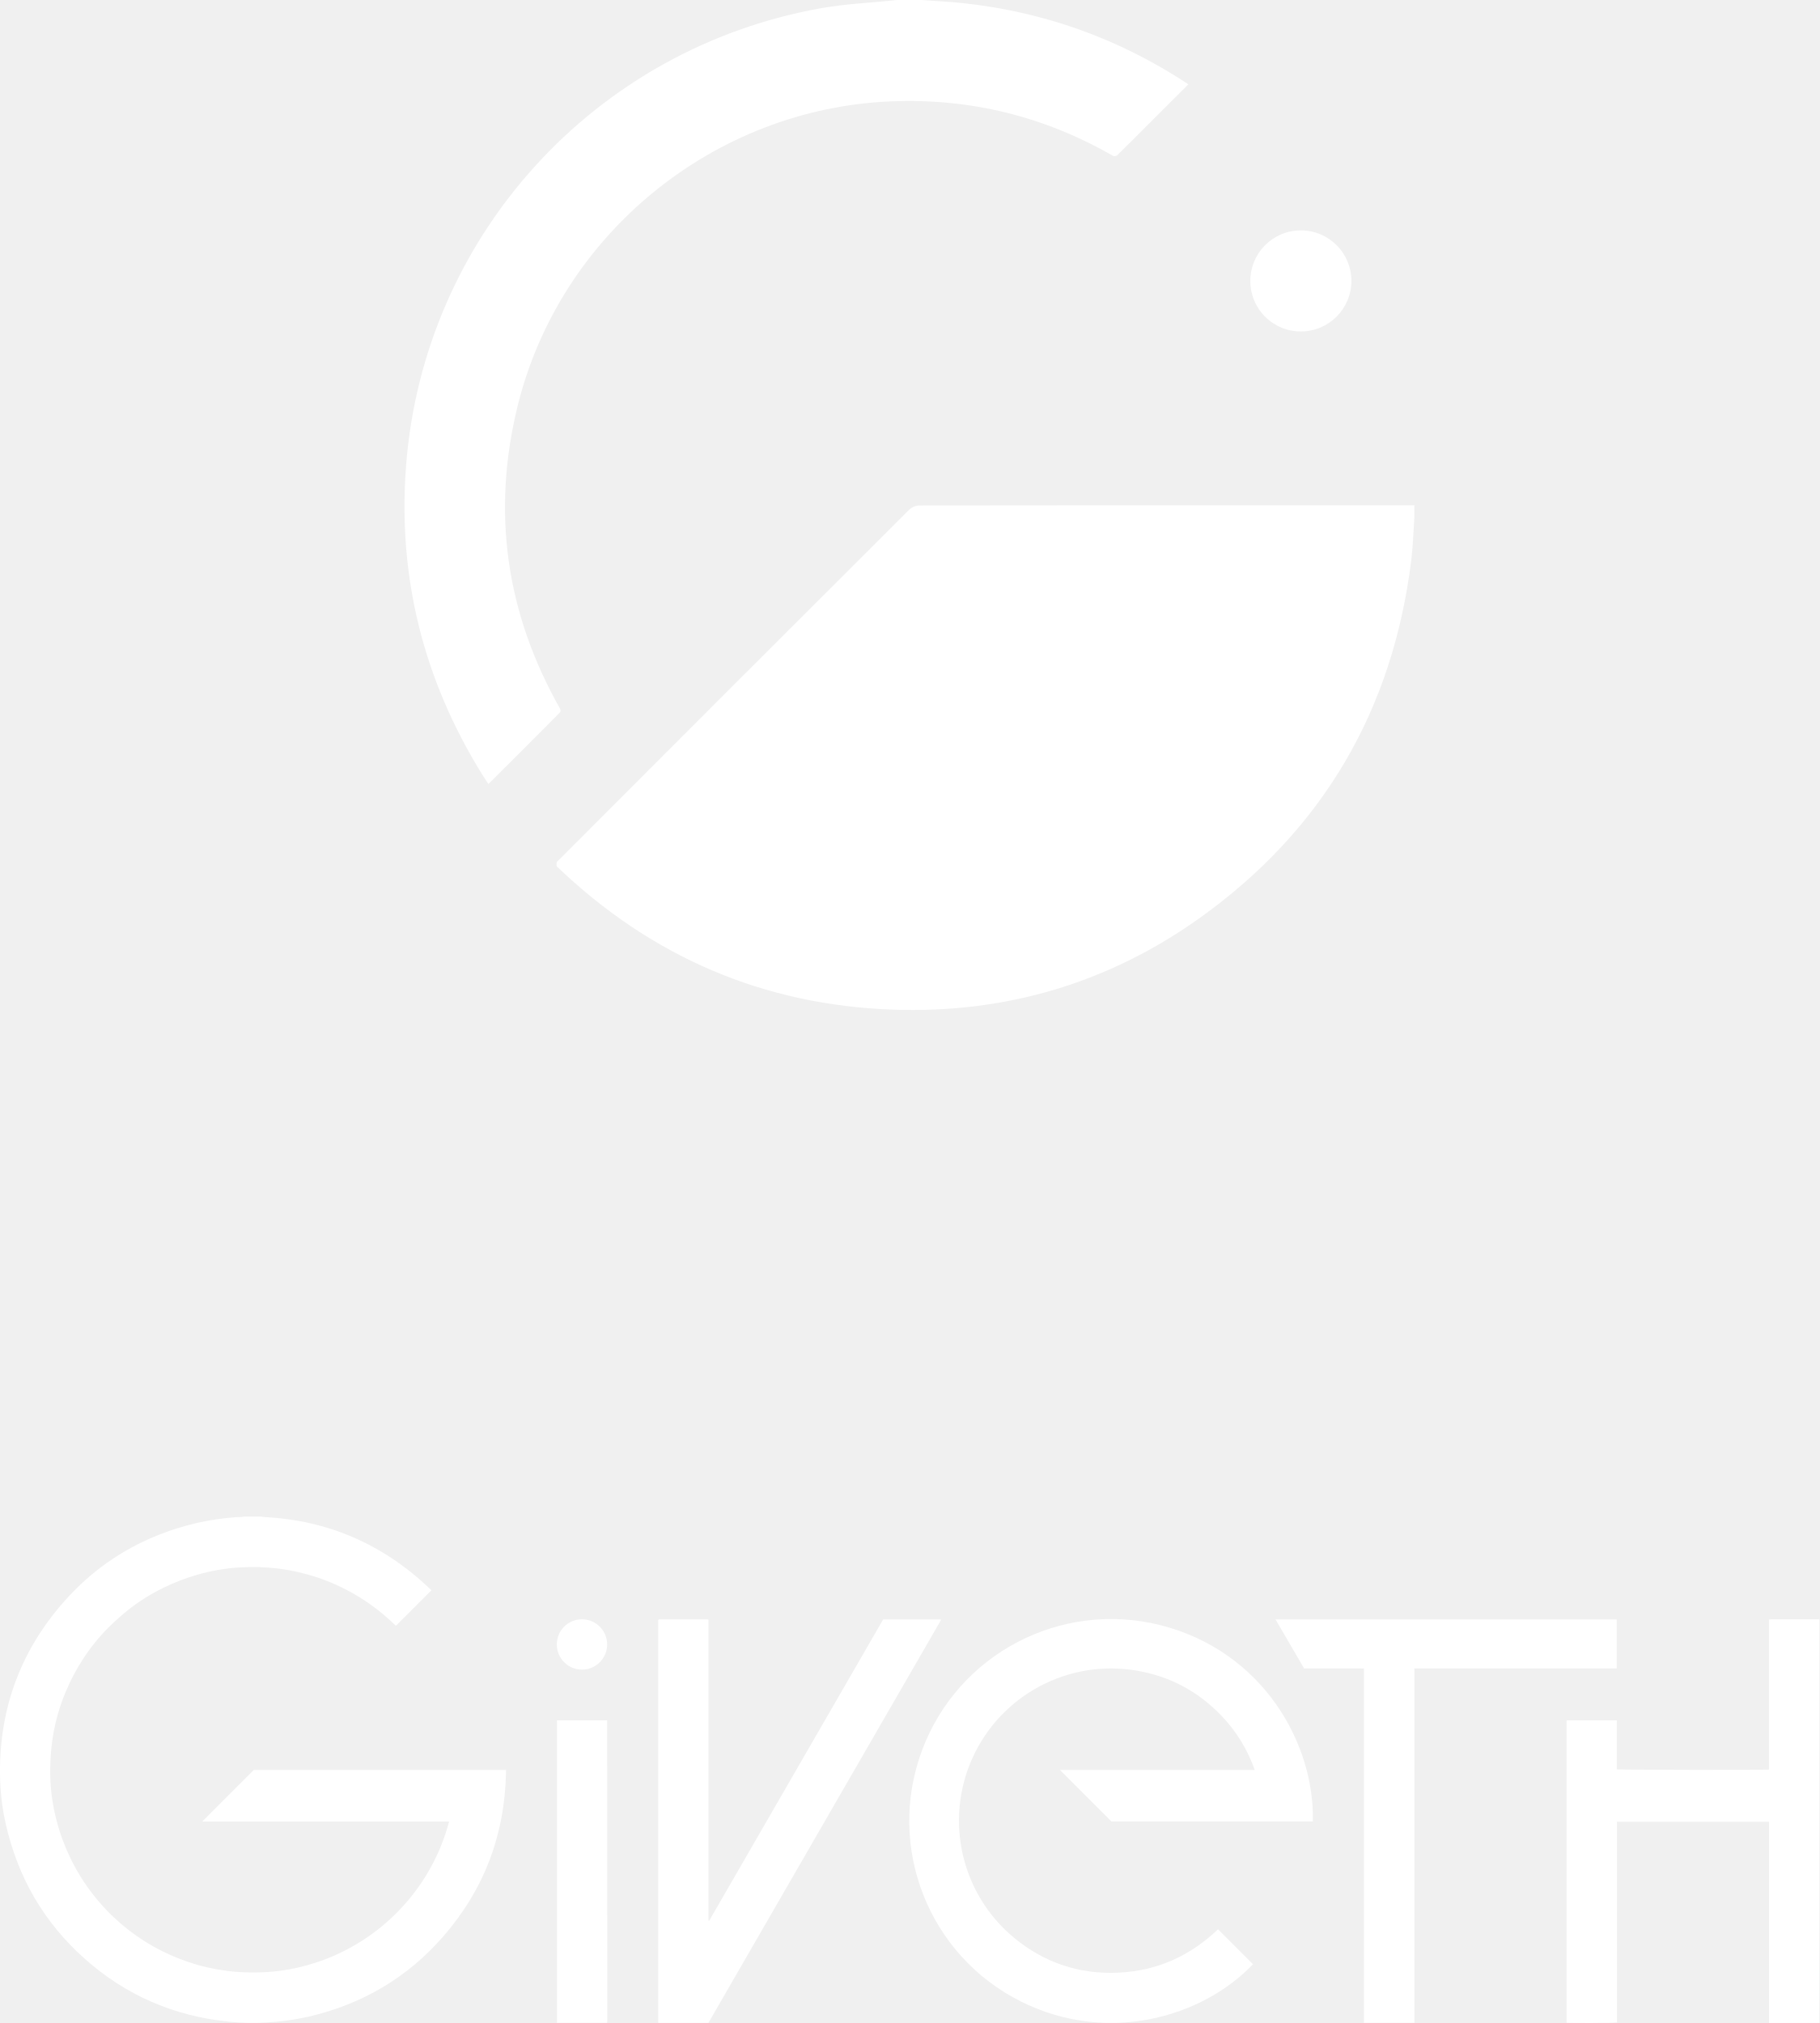
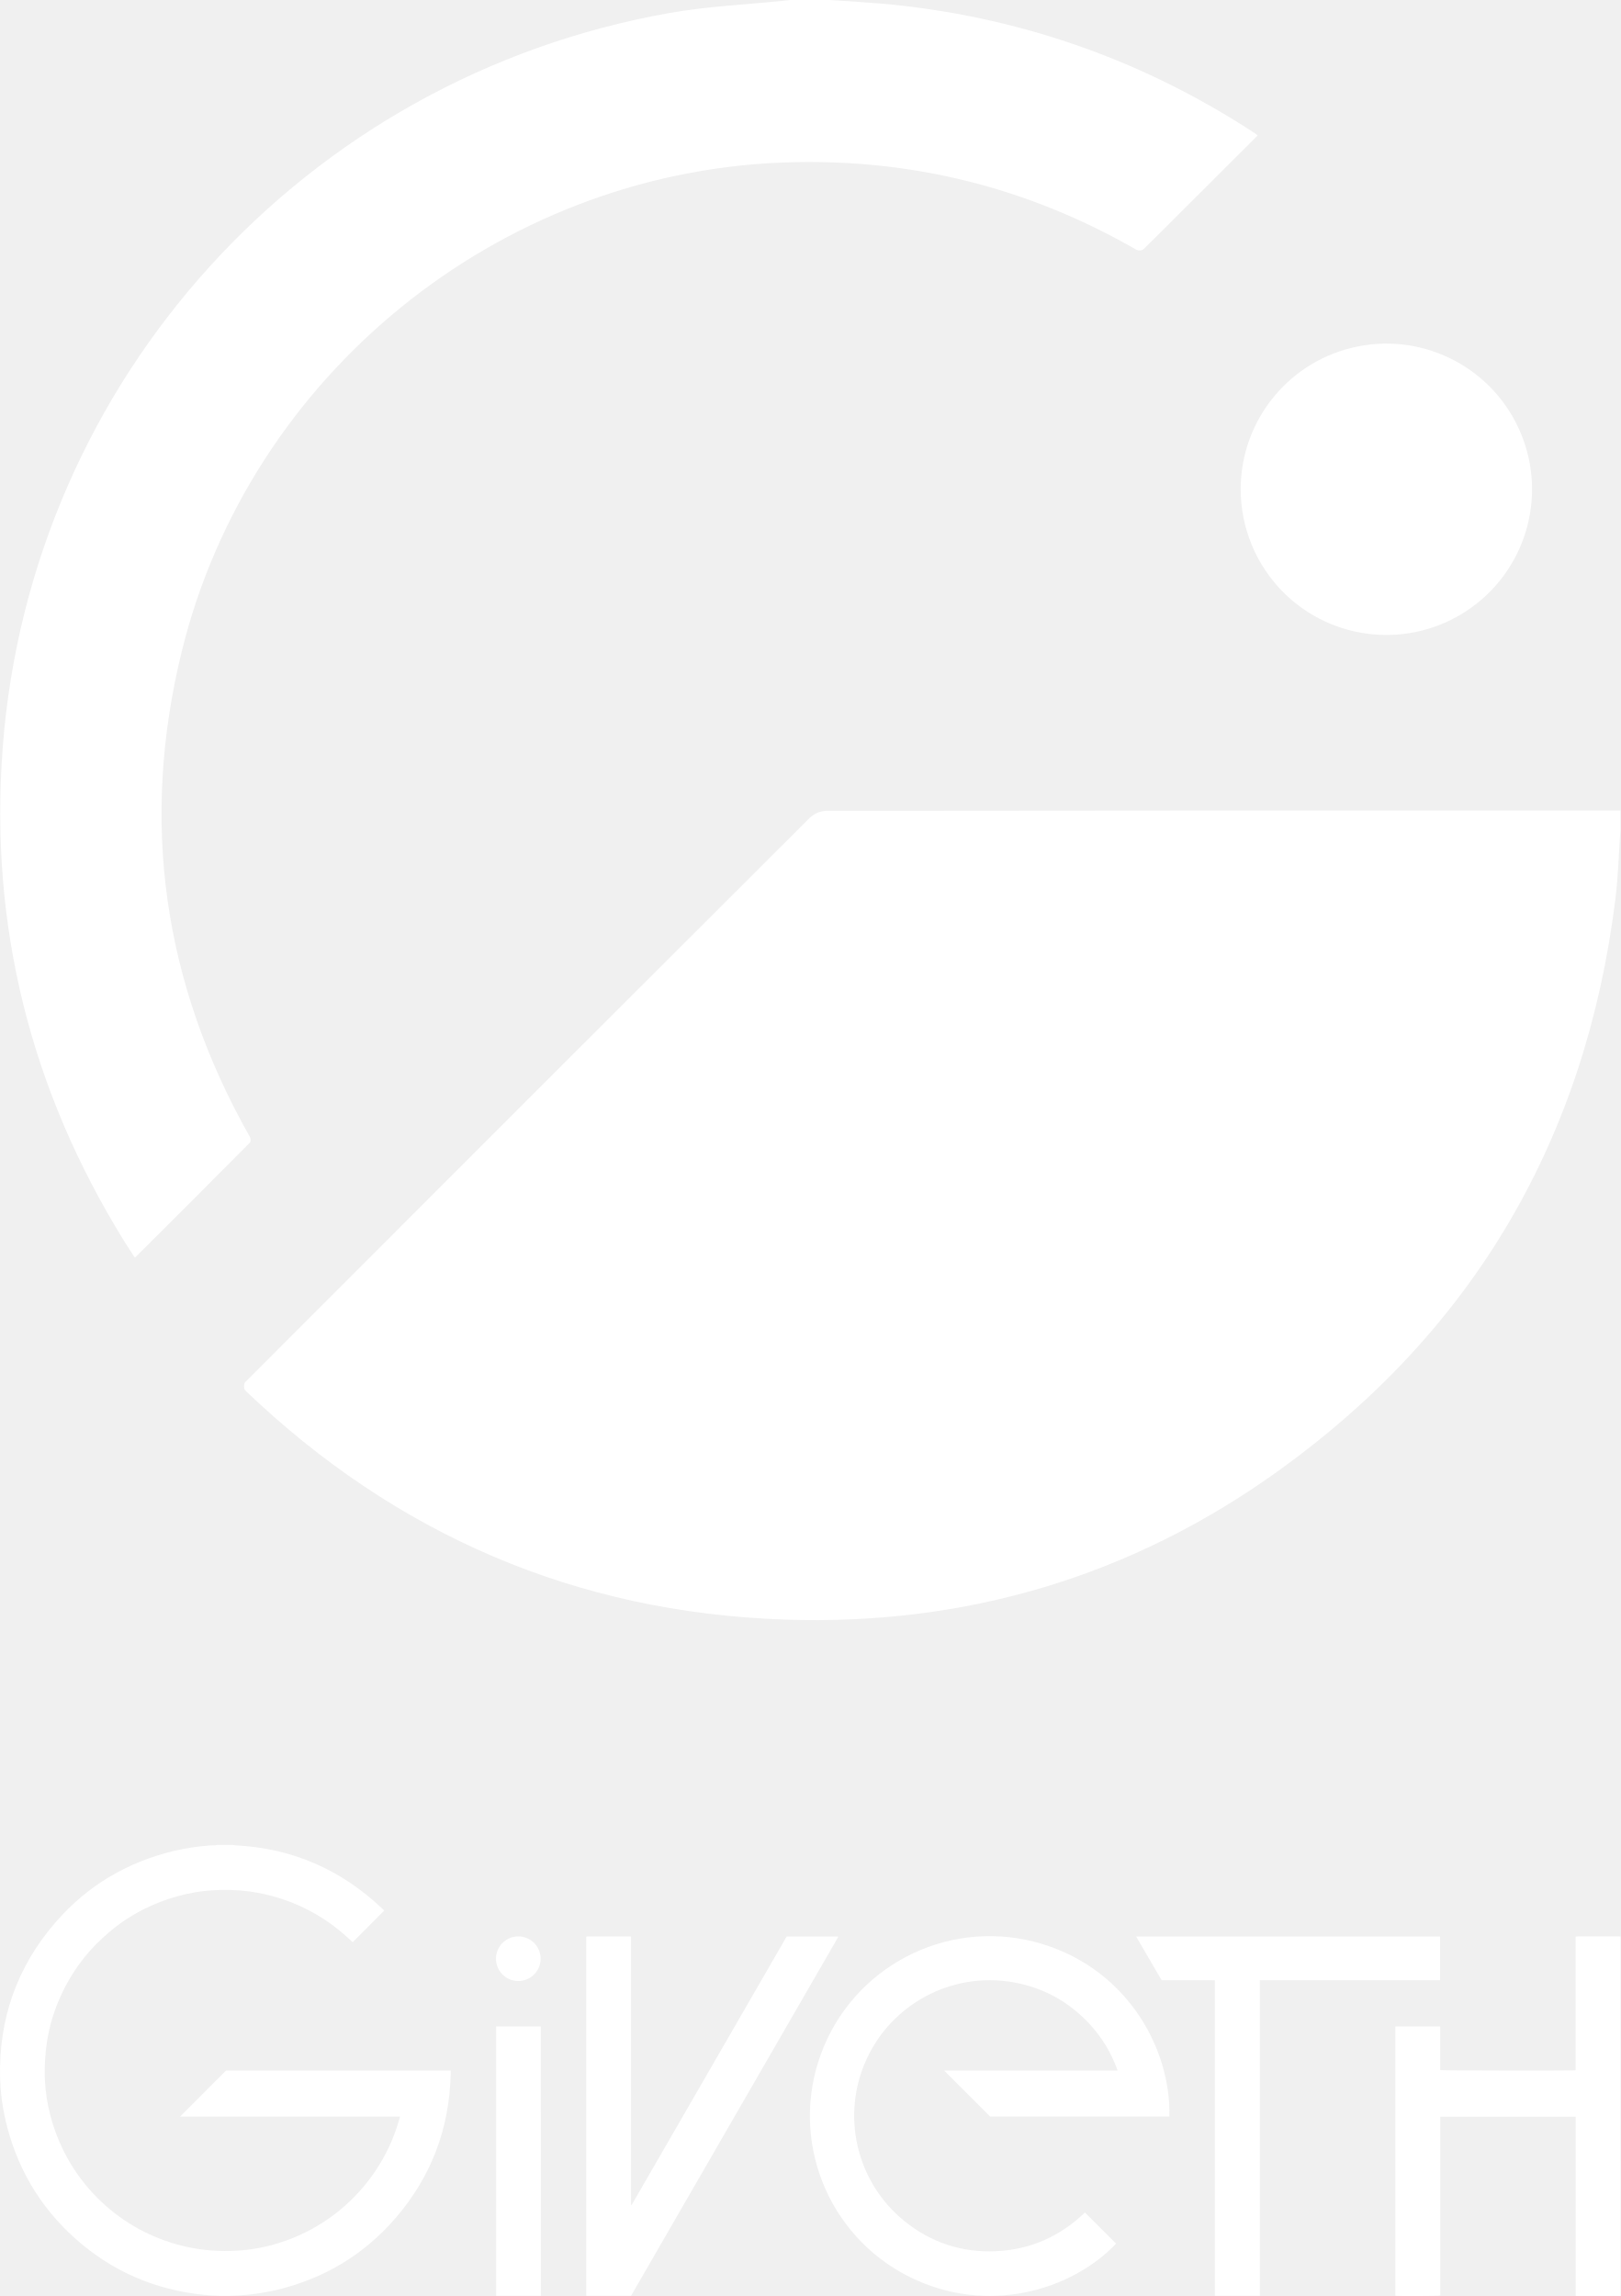
- <svg xmlns="http://www.w3.org/2000/svg" viewBox="0 0 1724.81 1917.91">
-   <defs>
-     <style>.cls-1{fill:#fff;}</style>
-   </defs>
+ <svg xmlns="http://www.w3.org/2000/svg" viewBox="0 0 1447.7 2051.04">
  <g id="Layer_2" data-name="Layer 2">
-     <g id="Group_1" data-name="Group 1">
-       <g id="Layer_4_Image" data-name="Layer 4 Image">
-         <path class="cls-1" d="M1340.81,490.56c-.94,13.46-1.27,27-2.92,40.38-17.46,141.84-83.61,255.5-199.72,338.75-86.74,62.19-184.64,91.21-291.27,87.52C723.6,952.93,617.29,907,528.15,821.68c-.82-.79-.8-3.93,0-4.77Q694.92,649.85,862,483.13a15,15,0,0,1,9.58-3.93q234.62-.29,469.23-.17Z" />
-         <path class="cls-1" d="M873.77,0c13.15,1,26.33,1.58,39.43,3q115.11,12.47,212,76a15.23,15.23,0,0,1,1.26,1.06l-40.84,40.76c-8.89,8.87-17.72,17.8-26.72,26.56a4.16,4.16,0,0,1-3.87.34Q957.47,91.58,845,96.08c-167.75,6.76-314,125.59-354.22,288.53C465.88,485.57,479.73,581.48,531,672c.49.86.52,2.76-.07,3.34q-33.39,33.64-67,67.1c-.22.22-.49.4-1,.81-2.11-3.27-4.23-6.43-6.23-9.66C401.41,644.16,377,547,384.9,442.13,401.36,224.12,563.61,45.51,779.5,7.58c21.82-3.83,44.15-4.8,66.24-7.1L850.25,0Z" />
-         <path class="cls-1" d="M1185.3,266.33a47.91,47.91,0,1,1,48,47.9A47.8,47.8,0,0,1,1185.3,266.33Z" />
+     <g id="Layer_1-2" data-name="Layer 1">
+       <g id="Layer_4_Image" data-name="Layer 4 Image">
+         <path d="M1447.51,741.5c-1.42,20.34-1.92,40.81-4.41,61-26.4,214.39-126.4,386.19-301.93,512-131.13,94-279.13,137.87-440.34,132.29C514.42,1440.38,353.71,1371,218.95,1242c-1.24-1.2-1.21-5.94,0-7.21Q471.07,982.27,723.66,730.26a22.68,22.68,0,0,1,14.48-5.94q354.69-.44,709.37-.26Z" style="fill:#fff" />
+         <path d="M741.45,0c19.88,1.51,39.8,2.39,59.61,4.53q174,18.85,320.5,114.88a23.16,23.16,0,0,1,1.91,1.6l-61.74,61.61c-13.44,13.41-26.79,26.91-40.39,40.15a6.3,6.3,0,0,1-5.85.51Q868,138.43,698,145.23c-253.6,10.22-474.7,189.83-535.5,436.12-37.64,152.6-16.71,297.57,60.8,434.4.74,1.3.79,4.17-.11,5q-50.48,50.85-101.29,101.42c-.33.33-.74.6-1.51,1.22-3.19-4.94-6.39-9.72-9.42-14.6C27.34,973.67-9.56,826.81,2.38,668.29,27.27,338.76,272.55,68.79,598.93,11.46c33-5.79,66.74-7.26,100.14-10.73L705.89,0Z" style="fill:#fff" />
+         <path d="M1108.3,436.82a130.13,130.13,0,1,1,38.21,92.38A130.44,130.44,0,0,1,1108.3,436.82Z" style="fill:#fff" />
      </g>
-       <g id="Layer_2_copy_Image" data-name="Layer 2 copy Image">
-         <path class="cls-1" d="M247.85,1437.84a26.8,26.8,0,0,0,2.82.44c60,3,111.74,25.51,155.45,66.64,1,1,2.08,2,2.89,2.75l-33.66,33.66c-1.39-1.29-3.14-2.88-4.87-4.5a192.59,192.59,0,0,0-70.85-41.73,197.2,197.2,0,0,0-35-7.93,201,201,0,0,0-37.55-1.15,179.13,179.13,0,0,0-40,6.92,190.72,190.72,0,0,0-32.34,12.46,181.22,181.22,0,0,0-39.48,26.05c-4.62,4.05-9.18,8.2-13.5,12.57a183.37,183.37,0,0,0-23,28.75,192.43,192.43,0,0,0-16.44,31.08,184.55,184.55,0,0,0-12.2,42.68,188.8,188.8,0,0,0-2.06,18.77,218.71,218.71,0,0,0-.3,22.52,185.67,185.67,0,0,0,5.95,38.45,195,195,0,0,0,13.06,35.42,192.54,192.54,0,0,0,27.9,42.25,191.71,191.71,0,0,0,129.86,65.52,214.11,214.11,0,0,0,27.79.2,184.19,184.19,0,0,0,44.16-8.08,187.23,187.23,0,0,0,28.65-11.43,193,193,0,0,0,75.08-66.31,189.7,189.7,0,0,0,24-51.46c.49-1.66,1-3.33,1.55-5.42-6.36-.07-12.32,0-18.28,0H191.67L240.57,1678h239.1c0,1.19,0,2.28,0,3.37-1.32,58.45-20.85,110-59.18,154.17-34.21,39.38-77.18,64.58-128,76.36a243.84,243.84,0,0,1-40.56,5.56,215.84,215.84,0,0,1-34.27-.73c-52.4-5.19-98.54-25-137.81-60.16-38.18-34.15-62.73-76.5-74.18-126.41a221.25,221.25,0,0,1-5.56-43.23c-1.82-63.59,17.9-119.67,59.71-167.56C93.61,1480.67,136,1455.83,186,1444a243.52,243.52,0,0,1,37.18-5.58c1.83-.14,3.68-.08,5.52-.19a28.08,28.08,0,0,0,2.81-.44Z" />
-         <path class="cls-1" d="M1724.81,1917.84H1677V1727.09H1532.88V1917.4c-1.89.55-44.47.71-47.74.22V1631h47.62v46.42c2,.54,139.55.74,144.2.23,0-15.76,0-31.56,0-47.36s0-31.52,0-47.28v-47.62a16.72,16.72,0,0,1,2-.26q22.32,0,44.64,0c.4,0,.79.07,1.19.11Z" />
-         <path class="cls-1" d="M1244.58,1726.82H1053.65L1004.83,1678h184.65a142.39,142.39,0,0,0-31.06-50.88c-22.14-23.31-49.11-37.9-80.79-43.27A144.27,144.27,0,0,0,961.8,1837.55c28.55,23.34,61.51,34.33,98.31,32.65s68.24-15.91,94.58-41.17l33.15,33.16c-47.31,49.73-137.16,76.87-220.3,35.18a191.38,191.38,0,0,1,132.83-356.57C1197.36,1565.58,1246.33,1653,1244.58,1726.82Z" />
-         <path class="cls-1" d="M672.31,1820.94l164.91-285.62h54.64a1.53,1.53,0,0,1,.14.22c0,.07.07.17,0,.23a6.65,6.65,0,0,1-.39.87l-220,381.1H624v-382a1.65,1.65,0,0,1,.18-.24.46.46,0,0,1,.2-.11,5,5,0,0,1,.94-.16h45.12a9.34,9.34,0,0,1,1.2.19v285.4Z" />
-         <path class="cls-1" d="M1340.87,1917.72H1293V1581.87c-3.26-.18-6.35-.06-9.43-.08s-6.4,0-9.6,0H1236.3l-27.11-46.47h323.44v46.44H1340.87Z" />
-         <path class="cls-1" d="M575.56,1917.72H528V1631h47.33l.12.12c.05.06.14.12.14.18q.06,142.55.1,285.09C575.68,1916.78,575.61,1917.17,575.56,1917.72Z" />
-         <path class="cls-1" d="M551.81,1535.18a23.86,23.86,0,1,1-23.95,23.93A23.76,23.76,0,0,1,551.81,1535.18Z" />
+       <g id="Layer_2_copy_Image" data-name="Layer 2 copy Image">
+         <path d="M208,1648.1a22.51,22.51,0,0,0,2.37.37c50.36,2.52,93.79,21.41,130.47,55.93.84.84,1.75,1.68,2.43,2.31L315.05,1735c-1.17-1.08-2.64-2.42-4.09-3.78a161.65,161.65,0,0,0-59.47-35,165.69,165.69,0,0,0-29.38-6.66,168.67,168.67,0,0,0-31.52-1,150.35,150.35,0,0,0-33.57,5.81,160.06,160.06,0,0,0-27.14,10.46,152.16,152.16,0,0,0-33.14,21.86c-3.88,3.4-7.7,6.88-11.33,10.55a153.94,153.94,0,0,0-19.31,24.13,161.52,161.52,0,0,0-13.8,26.09,154.94,154.94,0,0,0-10.24,35.82A158.31,158.31,0,0,0,40.34,1839a182.8,182.8,0,0,0-.25,18.9,155.73,155.73,0,0,0,5,32.27,163.58,163.58,0,0,0,11,29.73,161.39,161.39,0,0,0,132.41,90.46,180.11,180.11,0,0,0,23.33.17,154.73,154.73,0,0,0,37.07-6.78,157.21,157.21,0,0,0,24-9.59,162,162,0,0,0,63-55.66,159.22,159.22,0,0,0,20.14-43.19c.41-1.39.84-2.79,1.3-4.55-5.34-.06-10.34,0-15.34,0H160.88l41-41.09H402.61v2.83c-1.11,49.06-17.5,92.33-49.67,129.4C324.22,2015,288.16,2036.11,245.5,2046a204.72,204.72,0,0,1-34,4.67,181.08,181.08,0,0,1-28.76-.61c-44-4.36-82.71-21-115.67-50.49-32-28.66-52.65-64.21-62.26-106.1A185.75,185.75,0,0,1,.1,1857.17c-1.53-53.37,15-100.44,50.12-140.64,28.36-32.48,63.94-53.33,105.91-63.26a204.42,204.42,0,0,1,31.21-4.68c1.54-.12,3.09-.07,4.63-.16a23.51,23.51,0,0,0,2.36-.37Z" style="fill:#fff" />
+         <path d="M1447.7,2051h-40.13v-160.1h-121v159.74c-1.59.46-37.33.59-40.07.18V1810.23h40v39c1.68.45,117.13.62,121,.19V1730a13.93,13.93,0,0,1,1.68-.22h37.47a9.92,9.92,0,0,1,1,.09Z" style="fill:#fff" />
+         <path d="M1044.63,1890.65H884.37l-41-41h155A119.51,119.51,0,0,0,972.31,1807c-18.58-19.56-41.22-31.81-67.81-36.32a121.09,121.09,0,0,0-97.22,212.94c24,19.59,51.63,28.81,82.51,27.4s57.28-13.35,79.39-34.56L997,2004.27c-39.71,41.74-115.12,64.52-184.91,29.53a160.63,160.63,0,0,1,111.49-299.28C1005,1755.32,1046.1,1828.69,1044.63,1890.65Z" style="fill:#fff" />
+         <path d="M564.3,1969.65l138.41-239.73h45.86a1.39,1.39,0,0,1,.12.19c0,.06.06.14,0,.19a5.57,5.57,0,0,1-.33.73L563.71,2050.9h-40V1730.27a1.36,1.36,0,0,1,.15-.2.4.4,0,0,1,.17-.09,4.05,4.05,0,0,1,.79-.13h37.87a7.83,7.83,0,0,1,1,.16v239.55Z" style="fill:#fff" />
+         <path d="M1125.45,2050.88h-40.18V1769c-2.74-.15-5.33-.05-7.92-.07s-5.37,0-8.06,0h-31.62l-22.76-39H1286.4v39h-161Z" style="fill:#fff" />
+         <path d="M483.09,2050.88H443.17V1810.23H482.9l.1.1c0,.05.12.1.12.15q.05,119.65.08,239.29C483.19,2050.09,483.14,2050.42,483.09,2050.88Z" style="fill:#fff" />
+         <path d="M463.16,1729.8a19.94,19.94,0,1,1-14.26,5.83A20,20,0,0,1,463.16,1729.8Z" style="fill:#fff" />
      </g>
    </g>
  </g>
</svg>
